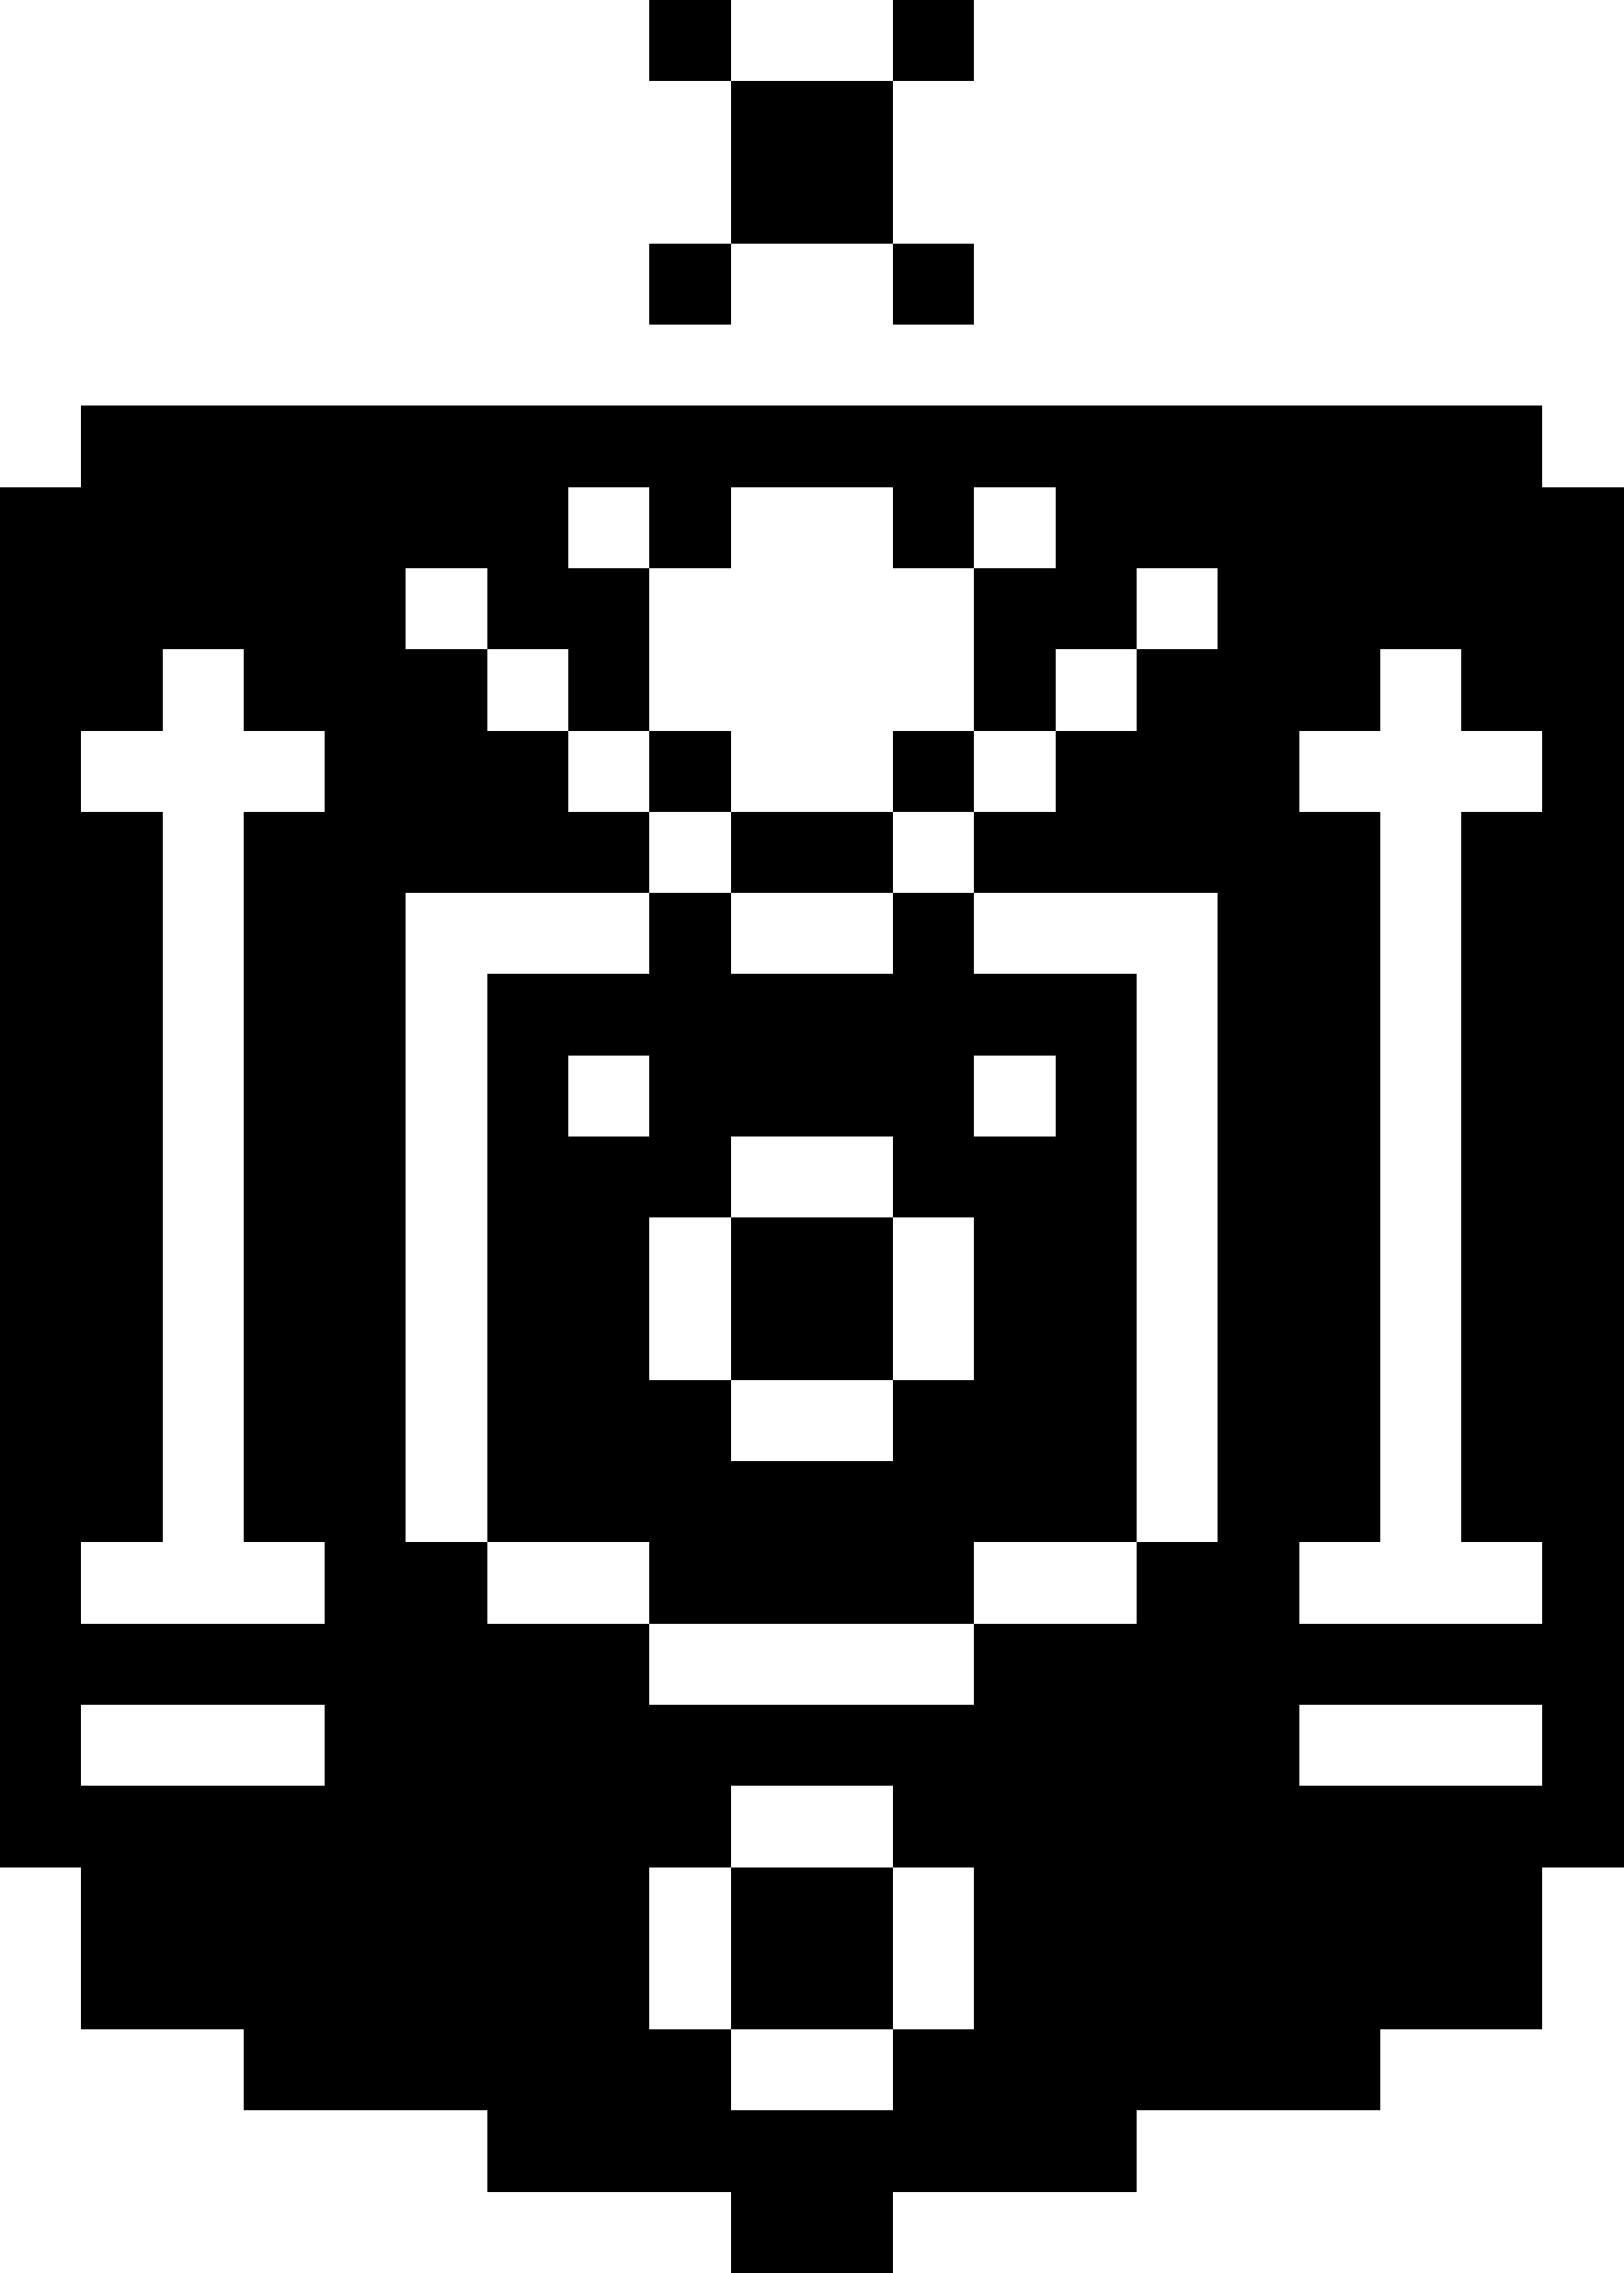
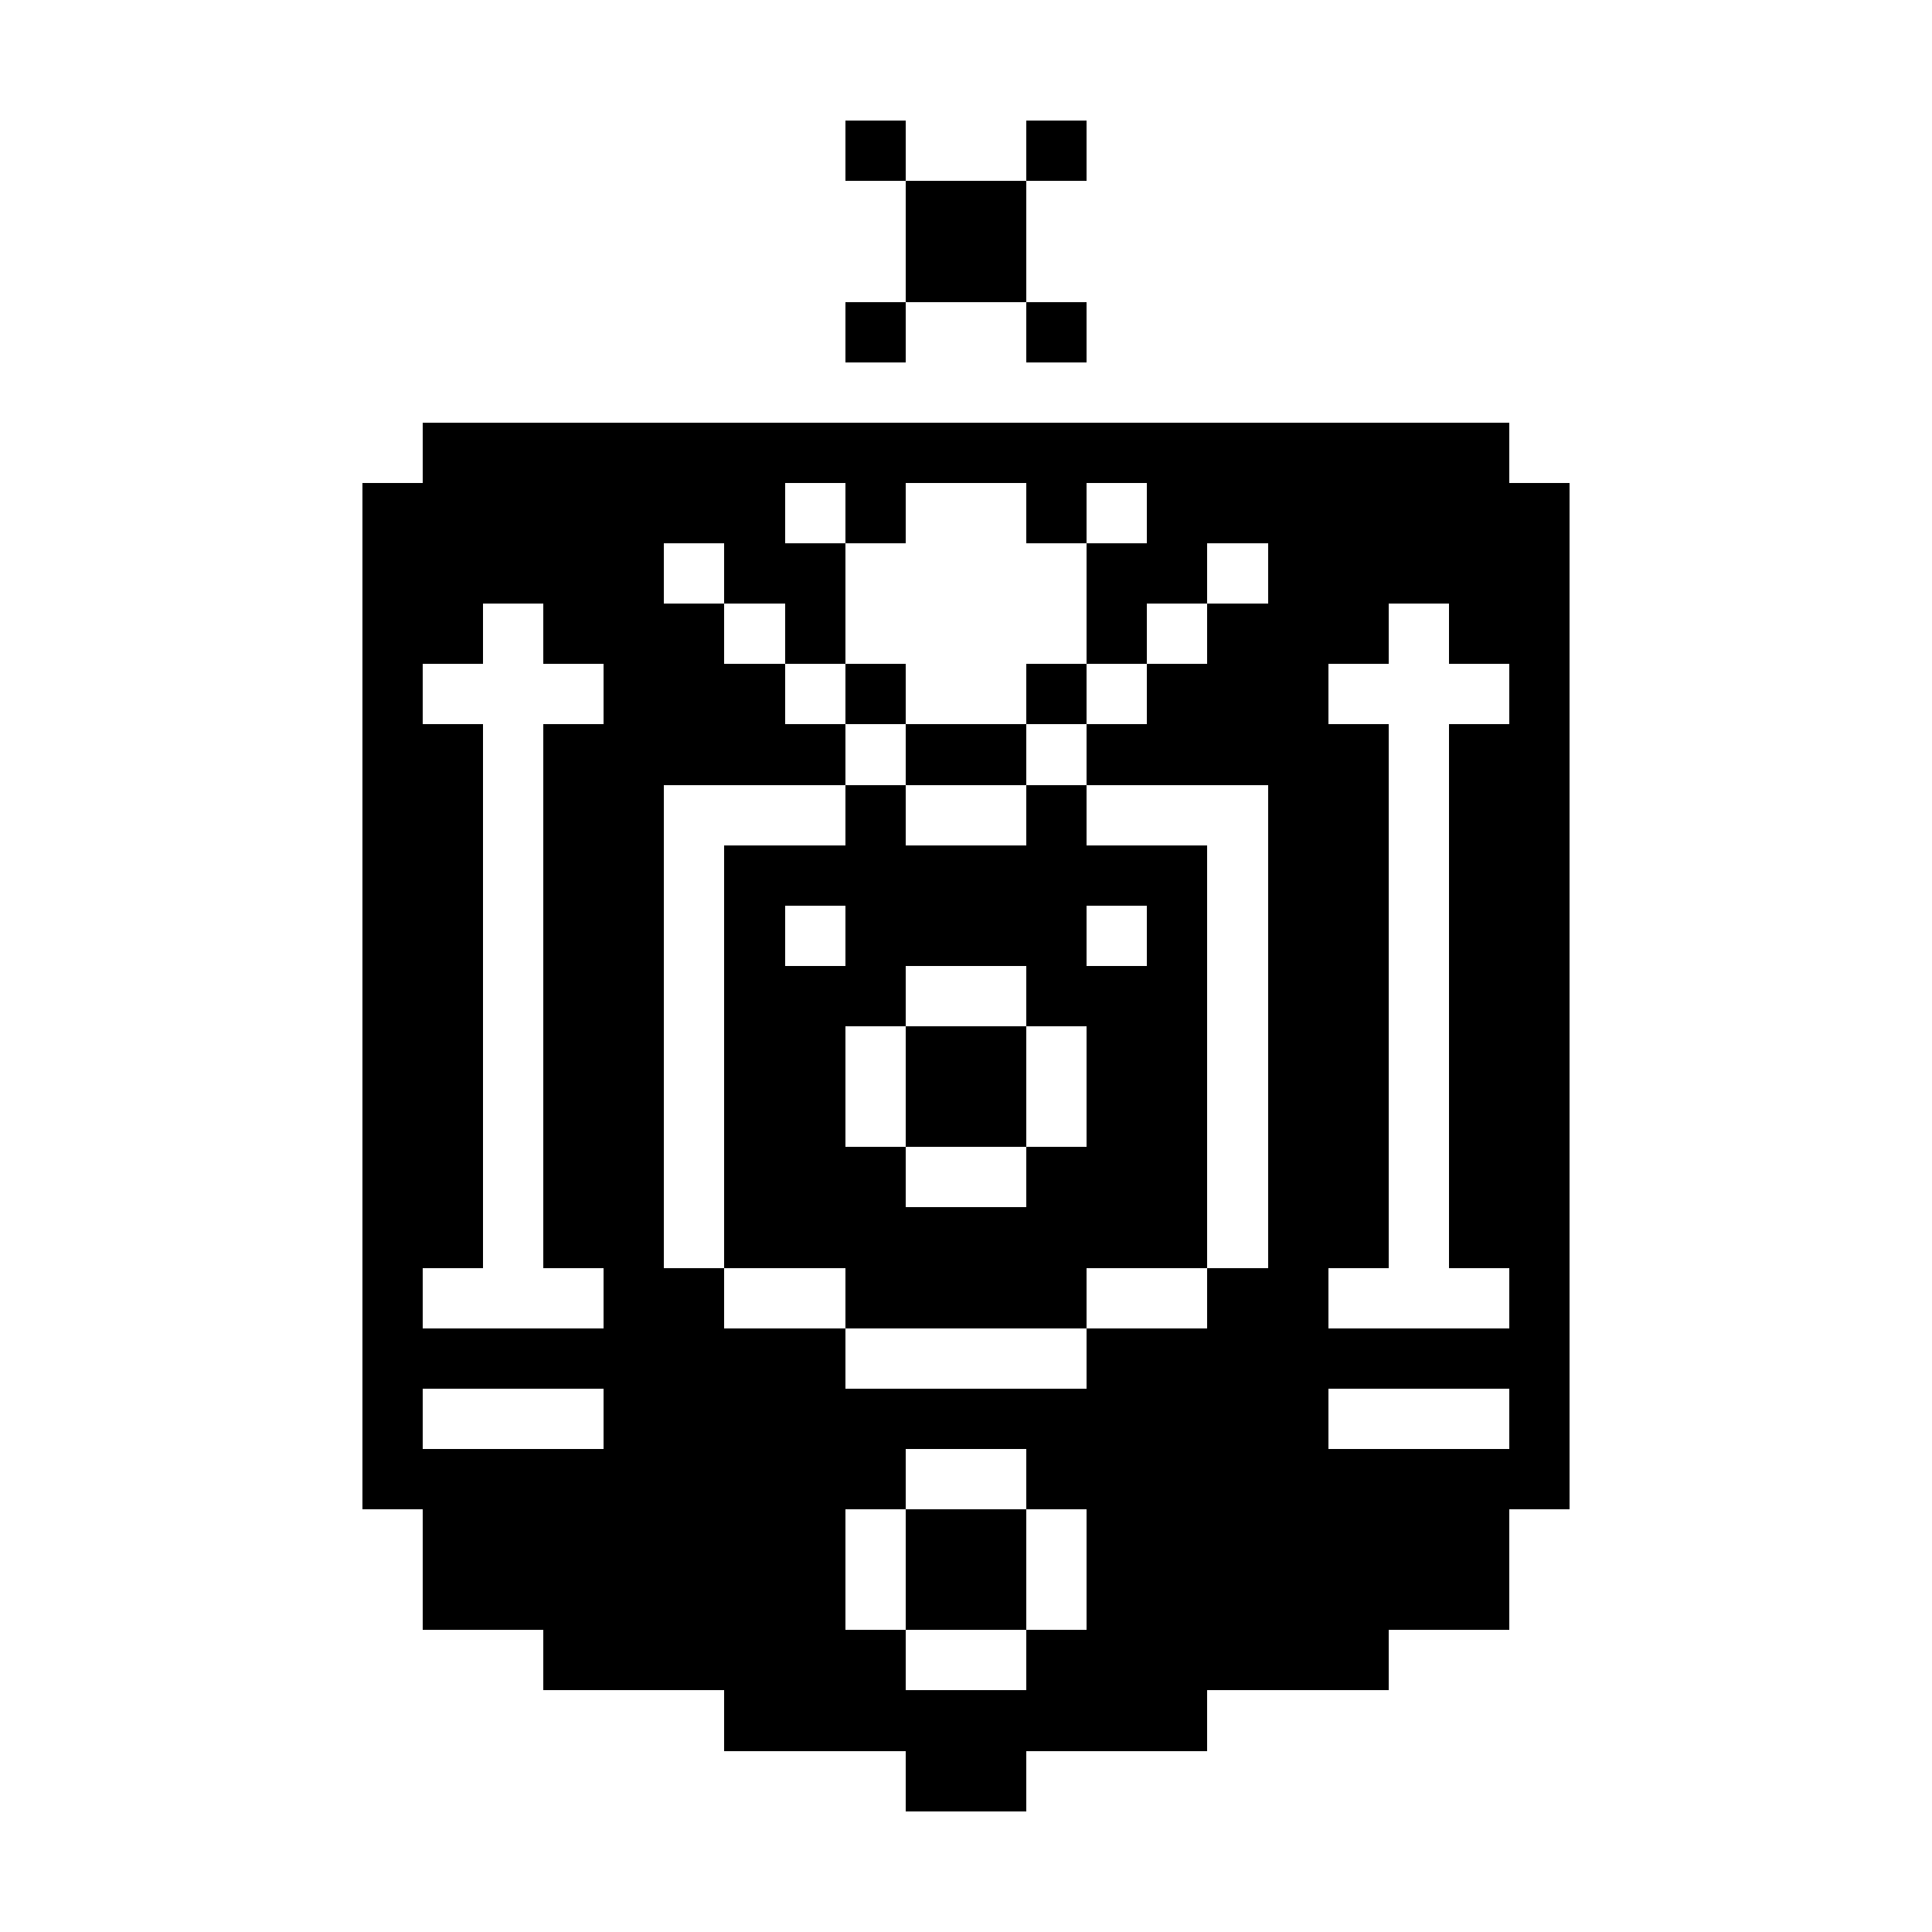
- <svg xmlns="http://www.w3.org/2000/svg" viewBox="0 0 20 28" shape-rendering="crispEdges" fill="#000000">
-   <rect x="8" y="0" width="1" height="1" />
-   <rect x="11" y="0" width="1" height="1" />
-   <rect x="9" y="1" width="1" height="1" />
-   <rect x="10" y="1" width="1" height="1" />
-   <rect x="9" y="2" width="1" height="1" />
-   <rect x="10" y="2" width="1" height="1" />
-   <rect x="8" y="3" width="1" height="1" />
-   <rect x="11" y="3" width="1" height="1" />
-   <rect x="1" y="5" width="1" height="1" />
-   <rect x="2" y="5" width="1" height="1" />
-   <rect x="3" y="5" width="1" height="1" />
-   <rect x="4" y="5" width="1" height="1" />
-   <rect x="5" y="5" width="1" height="1" />
-   <rect x="6" y="5" width="1" height="1" />
-   <rect x="7" y="5" width="1" height="1" />
-   <rect x="8" y="5" width="1" height="1" />
-   <rect x="9" y="5" width="1" height="1" />
-   <rect x="10" y="5" width="1" height="1" />
-   <rect x="11" y="5" width="1" height="1" />
-   <rect x="12" y="5" width="1" height="1" />
-   <rect x="13" y="5" width="1" height="1" />
+ <svg xmlns="http://www.w3.org/2000/svg" viewBox="0 0 32 32" shape-rendering="crispEdges" fill="#000000">
+   <rect x="14" y="2" width="1" height="1" />
+   <rect x="17" y="2" width="1" height="1" />
+   <rect x="15" y="3" width="2" height="1" />
+   <rect x="15" y="4" width="2" height="1" />
  <rect x="14" y="5" width="1" height="1" />
-   <rect x="15" y="5" width="1" height="1" />
-   <rect x="16" y="5" width="1" height="1" />
  <rect x="17" y="5" width="1" height="1" />
-   <rect x="18" y="5" width="1" height="1" />
-   <rect x="0" y="6" width="1" height="1" />
-   <rect x="1" y="6" width="1" height="1" />
-   <rect x="2" y="6" width="1" height="1" />
-   <rect x="3" y="6" width="1" height="1" />
-   <rect x="4" y="6" width="1" height="1" />
-   <rect x="5" y="6" width="1" height="1" />
-   <rect x="6" y="6" width="1" height="1" />
-   <rect x="8" y="6" width="1" height="1" />
-   <rect x="11" y="6" width="1" height="1" />
-   <rect x="13" y="6" width="1" height="1" />
-   <rect x="14" y="6" width="1" height="1" />
-   <rect x="15" y="6" width="1" height="1" />
-   <rect x="16" y="6" width="1" height="1" />
-   <rect x="17" y="6" width="1" height="1" />
-   <rect x="18" y="6" width="1" height="1" />
-   <rect x="19" y="6" width="1" height="1" />
-   <rect x="0" y="7" width="1" height="1" />
-   <rect x="1" y="7" width="1" height="1" />
-   <rect x="2" y="7" width="1" height="1" />
-   <rect x="3" y="7" width="1" height="1" />
-   <rect x="4" y="7" width="1" height="1" />
-   <rect x="6" y="7" width="1" height="1" />
-   <rect x="7" y="7" width="1" height="1" />
-   <rect x="12" y="7" width="1" height="1" />
-   <rect x="13" y="7" width="1" height="1" />
-   <rect x="15" y="7" width="1" height="1" />
-   <rect x="16" y="7" width="1" height="1" />
-   <rect x="17" y="7" width="1" height="1" />
-   <rect x="18" y="7" width="1" height="1" />
-   <rect x="19" y="7" width="1" height="1" />
-   <rect x="0" y="8" width="1" height="1" />
-   <rect x="1" y="8" width="1" height="1" />
-   <rect x="3" y="8" width="1" height="1" />
-   <rect x="4" y="8" width="1" height="1" />
-   <rect x="5" y="8" width="1" height="1" />
-   <rect x="7" y="8" width="1" height="1" />
-   <rect x="12" y="8" width="1" height="1" />
+   <rect x="7" y="7" width="18" height="1" />
+   <rect x="6" y="8" width="7" height="1" />
  <rect x="14" y="8" width="1" height="1" />
-   <rect x="15" y="8" width="1" height="1" />
-   <rect x="16" y="8" width="1" height="1" />
-   <rect x="18" y="8" width="1" height="1" />
-   <rect x="19" y="8" width="1" height="1" />
-   <rect x="0" y="9" width="1" height="1" />
-   <rect x="4" y="9" width="1" height="1" />
-   <rect x="5" y="9" width="1" height="1" />
-   <rect x="6" y="9" width="1" height="1" />
-   <rect x="8" y="9" width="1" height="1" />
-   <rect x="11" y="9" width="1" height="1" />
-   <rect x="13" y="9" width="1" height="1" />
-   <rect x="14" y="9" width="1" height="1" />
-   <rect x="15" y="9" width="1" height="1" />
-   <rect x="19" y="9" width="1" height="1" />
-   <rect x="0" y="10" width="1" height="1" />
-   <rect x="1" y="10" width="1" height="1" />
-   <rect x="3" y="10" width="1" height="1" />
-   <rect x="4" y="10" width="1" height="1" />
-   <rect x="5" y="10" width="1" height="1" />
-   <rect x="6" y="10" width="1" height="1" />
-   <rect x="7" y="10" width="1" height="1" />
-   <rect x="9" y="10" width="1" height="1" />
-   <rect x="10" y="10" width="1" height="1" />
-   <rect x="12" y="10" width="1" height="1" />
+   <rect x="17" y="8" width="1" height="1" />
+   <rect x="19" y="8" width="7" height="1" />
+   <rect x="6" y="9" width="5" height="1" />
+   <rect x="12" y="9" width="2" height="1" />
+   <rect x="18" y="9" width="2" height="1" />
+   <rect x="21" y="9" width="5" height="1" />
+   <rect x="6" y="10" width="2" height="1" />
+   <rect x="9" y="10" width="3" height="1" />
  <rect x="13" y="10" width="1" height="1" />
-   <rect x="14" y="10" width="1" height="1" />
-   <rect x="15" y="10" width="1" height="1" />
-   <rect x="16" y="10" width="1" height="1" />
  <rect x="18" y="10" width="1" height="1" />
-   <rect x="19" y="10" width="1" height="1" />
-   <rect x="0" y="11" width="1" height="1" />
-   <rect x="1" y="11" width="1" height="1" />
-   <rect x="3" y="11" width="1" height="1" />
-   <rect x="4" y="11" width="1" height="1" />
-   <rect x="8" y="11" width="1" height="1" />
-   <rect x="11" y="11" width="1" height="1" />
-   <rect x="15" y="11" width="1" height="1" />
-   <rect x="16" y="11" width="1" height="1" />
-   <rect x="18" y="11" width="1" height="1" />
-   <rect x="19" y="11" width="1" height="1" />
-   <rect x="0" y="12" width="1" height="1" />
-   <rect x="1" y="12" width="1" height="1" />
-   <rect x="3" y="12" width="1" height="1" />
-   <rect x="4" y="12" width="1" height="1" />
-   <rect x="6" y="12" width="1" height="1" />
-   <rect x="7" y="12" width="1" height="1" />
-   <rect x="8" y="12" width="1" height="1" />
-   <rect x="9" y="12" width="1" height="1" />
-   <rect x="10" y="12" width="1" height="1" />
-   <rect x="11" y="12" width="1" height="1" />
-   <rect x="12" y="12" width="1" height="1" />
-   <rect x="13" y="12" width="1" height="1" />
-   <rect x="15" y="12" width="1" height="1" />
-   <rect x="16" y="12" width="1" height="1" />
-   <rect x="18" y="12" width="1" height="1" />
-   <rect x="19" y="12" width="1" height="1" />
-   <rect x="0" y="13" width="1" height="1" />
-   <rect x="1" y="13" width="1" height="1" />
-   <rect x="3" y="13" width="1" height="1" />
-   <rect x="4" y="13" width="1" height="1" />
-   <rect x="6" y="13" width="1" height="1" />
-   <rect x="8" y="13" width="1" height="1" />
-   <rect x="9" y="13" width="1" height="1" />
-   <rect x="10" y="13" width="1" height="1" />
-   <rect x="11" y="13" width="1" height="1" />
-   <rect x="13" y="13" width="1" height="1" />
-   <rect x="15" y="13" width="1" height="1" />
-   <rect x="16" y="13" width="1" height="1" />
-   <rect x="18" y="13" width="1" height="1" />
-   <rect x="19" y="13" width="1" height="1" />
-   <rect x="0" y="14" width="1" height="1" />
-   <rect x="1" y="14" width="1" height="1" />
-   <rect x="3" y="14" width="1" height="1" />
-   <rect x="4" y="14" width="1" height="1" />
-   <rect x="6" y="14" width="1" height="1" />
-   <rect x="7" y="14" width="1" height="1" />
-   <rect x="8" y="14" width="1" height="1" />
-   <rect x="11" y="14" width="1" height="1" />
-   <rect x="12" y="14" width="1" height="1" />
-   <rect x="13" y="14" width="1" height="1" />
-   <rect x="15" y="14" width="1" height="1" />
-   <rect x="16" y="14" width="1" height="1" />
-   <rect x="18" y="14" width="1" height="1" />
-   <rect x="19" y="14" width="1" height="1" />
-   <rect x="0" y="15" width="1" height="1" />
-   <rect x="1" y="15" width="1" height="1" />
-   <rect x="3" y="15" width="1" height="1" />
-   <rect x="4" y="15" width="1" height="1" />
-   <rect x="6" y="15" width="1" height="1" />
-   <rect x="7" y="15" width="1" height="1" />
-   <rect x="9" y="15" width="1" height="1" />
-   <rect x="10" y="15" width="1" height="1" />
+   <rect x="20" y="10" width="3" height="1" />
+   <rect x="24" y="10" width="2" height="1" />
+   <rect x="6" y="11" width="1" height="1" />
+   <rect x="10" y="11" width="3" height="1" />
+   <rect x="14" y="11" width="1" height="1" />
+   <rect x="17" y="11" width="1" height="1" />
+   <rect x="19" y="11" width="3" height="1" />
+   <rect x="25" y="11" width="1" height="1" />
+   <rect x="6" y="12" width="2" height="1" />
+   <rect x="9" y="12" width="5" height="1" />
+   <rect x="15" y="12" width="2" height="1" />
+   <rect x="18" y="12" width="5" height="1" />
+   <rect x="24" y="12" width="2" height="1" />
+   <rect x="6" y="13" width="2" height="1" />
+   <rect x="9" y="13" width="2" height="1" />
+   <rect x="14" y="13" width="1" height="1" />
+   <rect x="17" y="13" width="1" height="1" />
+   <rect x="21" y="13" width="2" height="1" />
+   <rect x="24" y="13" width="2" height="1" />
+   <rect x="6" y="14" width="2" height="1" />
+   <rect x="9" y="14" width="2" height="1" />
+   <rect x="12" y="14" width="8" height="1" />
+   <rect x="21" y="14" width="2" height="1" />
+   <rect x="24" y="14" width="2" height="1" />
+   <rect x="6" y="15" width="2" height="1" />
+   <rect x="9" y="15" width="2" height="1" />
  <rect x="12" y="15" width="1" height="1" />
-   <rect x="13" y="15" width="1" height="1" />
-   <rect x="15" y="15" width="1" height="1" />
-   <rect x="16" y="15" width="1" height="1" />
-   <rect x="18" y="15" width="1" height="1" />
+   <rect x="14" y="15" width="4" height="1" />
  <rect x="19" y="15" width="1" height="1" />
-   <rect x="0" y="16" width="1" height="1" />
-   <rect x="1" y="16" width="1" height="1" />
-   <rect x="3" y="16" width="1" height="1" />
-   <rect x="4" y="16" width="1" height="1" />
-   <rect x="6" y="16" width="1" height="1" />
-   <rect x="7" y="16" width="1" height="1" />
-   <rect x="9" y="16" width="1" height="1" />
-   <rect x="10" y="16" width="1" height="1" />
-   <rect x="12" y="16" width="1" height="1" />
-   <rect x="13" y="16" width="1" height="1" />
-   <rect x="15" y="16" width="1" height="1" />
-   <rect x="16" y="16" width="1" height="1" />
-   <rect x="18" y="16" width="1" height="1" />
-   <rect x="19" y="16" width="1" height="1" />
-   <rect x="0" y="17" width="1" height="1" />
-   <rect x="1" y="17" width="1" height="1" />
-   <rect x="3" y="17" width="1" height="1" />
-   <rect x="4" y="17" width="1" height="1" />
-   <rect x="6" y="17" width="1" height="1" />
-   <rect x="7" y="17" width="1" height="1" />
-   <rect x="8" y="17" width="1" height="1" />
-   <rect x="11" y="17" width="1" height="1" />
-   <rect x="12" y="17" width="1" height="1" />
-   <rect x="13" y="17" width="1" height="1" />
-   <rect x="15" y="17" width="1" height="1" />
-   <rect x="16" y="17" width="1" height="1" />
-   <rect x="18" y="17" width="1" height="1" />
-   <rect x="19" y="17" width="1" height="1" />
-   <rect x="0" y="18" width="1" height="1" />
-   <rect x="1" y="18" width="1" height="1" />
-   <rect x="3" y="18" width="1" height="1" />
-   <rect x="4" y="18" width="1" height="1" />
-   <rect x="6" y="18" width="1" height="1" />
-   <rect x="7" y="18" width="1" height="1" />
-   <rect x="8" y="18" width="1" height="1" />
-   <rect x="9" y="18" width="1" height="1" />
-   <rect x="10" y="18" width="1" height="1" />
-   <rect x="11" y="18" width="1" height="1" />
-   <rect x="12" y="18" width="1" height="1" />
-   <rect x="13" y="18" width="1" height="1" />
-   <rect x="15" y="18" width="1" height="1" />
-   <rect x="16" y="18" width="1" height="1" />
-   <rect x="18" y="18" width="1" height="1" />
-   <rect x="19" y="18" width="1" height="1" />
-   <rect x="0" y="19" width="1" height="1" />
-   <rect x="4" y="19" width="1" height="1" />
-   <rect x="5" y="19" width="1" height="1" />
-   <rect x="8" y="19" width="1" height="1" />
-   <rect x="9" y="19" width="1" height="1" />
-   <rect x="10" y="19" width="1" height="1" />
-   <rect x="11" y="19" width="1" height="1" />
-   <rect x="14" y="19" width="1" height="1" />
-   <rect x="15" y="19" width="1" height="1" />
-   <rect x="19" y="19" width="1" height="1" />
-   <rect x="0" y="20" width="1" height="1" />
-   <rect x="1" y="20" width="1" height="1" />
-   <rect x="2" y="20" width="1" height="1" />
-   <rect x="3" y="20" width="1" height="1" />
-   <rect x="4" y="20" width="1" height="1" />
-   <rect x="5" y="20" width="1" height="1" />
-   <rect x="6" y="20" width="1" height="1" />
-   <rect x="7" y="20" width="1" height="1" />
-   <rect x="12" y="20" width="1" height="1" />
-   <rect x="13" y="20" width="1" height="1" />
-   <rect x="14" y="20" width="1" height="1" />
-   <rect x="15" y="20" width="1" height="1" />
-   <rect x="16" y="20" width="1" height="1" />
-   <rect x="17" y="20" width="1" height="1" />
-   <rect x="18" y="20" width="1" height="1" />
-   <rect x="19" y="20" width="1" height="1" />
-   <rect x="0" y="21" width="1" height="1" />
-   <rect x="4" y="21" width="1" height="1" />
-   <rect x="5" y="21" width="1" height="1" />
+   <rect x="21" y="15" width="2" height="1" />
+   <rect x="24" y="15" width="2" height="1" />
+   <rect x="6" y="16" width="2" height="1" />
+   <rect x="9" y="16" width="2" height="1" />
+   <rect x="12" y="16" width="3" height="1" />
+   <rect x="17" y="16" width="3" height="1" />
+   <rect x="21" y="16" width="2" height="1" />
+   <rect x="24" y="16" width="2" height="1" />
+   <rect x="6" y="17" width="2" height="1" />
+   <rect x="9" y="17" width="2" height="1" />
+   <rect x="12" y="17" width="2" height="1" />
+   <rect x="15" y="17" width="2" height="1" />
+   <rect x="18" y="17" width="2" height="1" />
+   <rect x="21" y="17" width="2" height="1" />
+   <rect x="24" y="17" width="2" height="1" />
+   <rect x="6" y="18" width="2" height="1" />
+   <rect x="9" y="18" width="2" height="1" />
+   <rect x="12" y="18" width="2" height="1" />
+   <rect x="15" y="18" width="2" height="1" />
+   <rect x="18" y="18" width="2" height="1" />
+   <rect x="21" y="18" width="2" height="1" />
+   <rect x="24" y="18" width="2" height="1" />
+   <rect x="6" y="19" width="2" height="1" />
+   <rect x="9" y="19" width="2" height="1" />
+   <rect x="12" y="19" width="3" height="1" />
+   <rect x="17" y="19" width="3" height="1" />
+   <rect x="21" y="19" width="2" height="1" />
+   <rect x="24" y="19" width="2" height="1" />
+   <rect x="6" y="20" width="2" height="1" />
+   <rect x="9" y="20" width="2" height="1" />
+   <rect x="12" y="20" width="8" height="1" />
+   <rect x="21" y="20" width="2" height="1" />
+   <rect x="24" y="20" width="2" height="1" />
  <rect x="6" y="21" width="1" height="1" />
-   <rect x="7" y="21" width="1" height="1" />
-   <rect x="8" y="21" width="1" height="1" />
-   <rect x="9" y="21" width="1" height="1" />
-   <rect x="10" y="21" width="1" height="1" />
-   <rect x="11" y="21" width="1" height="1" />
-   <rect x="12" y="21" width="1" height="1" />
-   <rect x="13" y="21" width="1" height="1" />
-   <rect x="14" y="21" width="1" height="1" />
-   <rect x="15" y="21" width="1" height="1" />
-   <rect x="19" y="21" width="1" height="1" />
-   <rect x="0" y="22" width="1" height="1" />
-   <rect x="1" y="22" width="1" height="1" />
-   <rect x="2" y="22" width="1" height="1" />
-   <rect x="3" y="22" width="1" height="1" />
-   <rect x="4" y="22" width="1" height="1" />
-   <rect x="5" y="22" width="1" height="1" />
-   <rect x="6" y="22" width="1" height="1" />
-   <rect x="7" y="22" width="1" height="1" />
-   <rect x="8" y="22" width="1" height="1" />
-   <rect x="11" y="22" width="1" height="1" />
-   <rect x="12" y="22" width="1" height="1" />
-   <rect x="13" y="22" width="1" height="1" />
-   <rect x="14" y="22" width="1" height="1" />
-   <rect x="15" y="22" width="1" height="1" />
-   <rect x="16" y="22" width="1" height="1" />
-   <rect x="17" y="22" width="1" height="1" />
-   <rect x="18" y="22" width="1" height="1" />
-   <rect x="19" y="22" width="1" height="1" />
-   <rect x="1" y="23" width="1" height="1" />
-   <rect x="2" y="23" width="1" height="1" />
-   <rect x="3" y="23" width="1" height="1" />
-   <rect x="4" y="23" width="1" height="1" />
-   <rect x="5" y="23" width="1" height="1" />
+   <rect x="10" y="21" width="2" height="1" />
+   <rect x="14" y="21" width="4" height="1" />
+   <rect x="20" y="21" width="2" height="1" />
+   <rect x="25" y="21" width="1" height="1" />
+   <rect x="6" y="22" width="8" height="1" />
+   <rect x="18" y="22" width="8" height="1" />
  <rect x="6" y="23" width="1" height="1" />
-   <rect x="7" y="23" width="1" height="1" />
-   <rect x="9" y="23" width="1" height="1" />
-   <rect x="10" y="23" width="1" height="1" />
-   <rect x="12" y="23" width="1" height="1" />
-   <rect x="13" y="23" width="1" height="1" />
-   <rect x="14" y="23" width="1" height="1" />
-   <rect x="15" y="23" width="1" height="1" />
-   <rect x="16" y="23" width="1" height="1" />
-   <rect x="17" y="23" width="1" height="1" />
-   <rect x="18" y="23" width="1" height="1" />
-   <rect x="1" y="24" width="1" height="1" />
-   <rect x="2" y="24" width="1" height="1" />
-   <rect x="3" y="24" width="1" height="1" />
-   <rect x="4" y="24" width="1" height="1" />
-   <rect x="5" y="24" width="1" height="1" />
-   <rect x="6" y="24" width="1" height="1" />
-   <rect x="7" y="24" width="1" height="1" />
-   <rect x="9" y="24" width="1" height="1" />
-   <rect x="10" y="24" width="1" height="1" />
-   <rect x="12" y="24" width="1" height="1" />
-   <rect x="13" y="24" width="1" height="1" />
-   <rect x="14" y="24" width="1" height="1" />
-   <rect x="15" y="24" width="1" height="1" />
-   <rect x="16" y="24" width="1" height="1" />
-   <rect x="17" y="24" width="1" height="1" />
-   <rect x="18" y="24" width="1" height="1" />
-   <rect x="3" y="25" width="1" height="1" />
-   <rect x="4" y="25" width="1" height="1" />
-   <rect x="5" y="25" width="1" height="1" />
-   <rect x="6" y="25" width="1" height="1" />
-   <rect x="7" y="25" width="1" height="1" />
-   <rect x="8" y="25" width="1" height="1" />
-   <rect x="11" y="25" width="1" height="1" />
-   <rect x="12" y="25" width="1" height="1" />
-   <rect x="13" y="25" width="1" height="1" />
-   <rect x="14" y="25" width="1" height="1" />
-   <rect x="15" y="25" width="1" height="1" />
-   <rect x="16" y="25" width="1" height="1" />
-   <rect x="6" y="26" width="1" height="1" />
-   <rect x="7" y="26" width="1" height="1" />
-   <rect x="8" y="26" width="1" height="1" />
-   <rect x="9" y="26" width="1" height="1" />
-   <rect x="10" y="26" width="1" height="1" />
-   <rect x="11" y="26" width="1" height="1" />
-   <rect x="12" y="26" width="1" height="1" />
-   <rect x="13" y="26" width="1" height="1" />
-   <rect x="9" y="27" width="1" height="1" />
-   <rect x="10" y="27" width="1" height="1" />
+   <rect x="10" y="23" width="12" height="1" />
+   <rect x="25" y="23" width="1" height="1" />
+   <rect x="6" y="24" width="9" height="1" />
+   <rect x="17" y="24" width="9" height="1" />
+   <rect x="7" y="25" width="7" height="1" />
+   <rect x="15" y="25" width="2" height="1" />
+   <rect x="18" y="25" width="7" height="1" />
+   <rect x="7" y="26" width="7" height="1" />
+   <rect x="15" y="26" width="2" height="1" />
+   <rect x="18" y="26" width="7" height="1" />
+   <rect x="9" y="27" width="6" height="1" />
+   <rect x="17" y="27" width="6" height="1" />
+   <rect x="12" y="28" width="8" height="1" />
+   <rect x="15" y="29" width="2" height="1" />
</svg>
